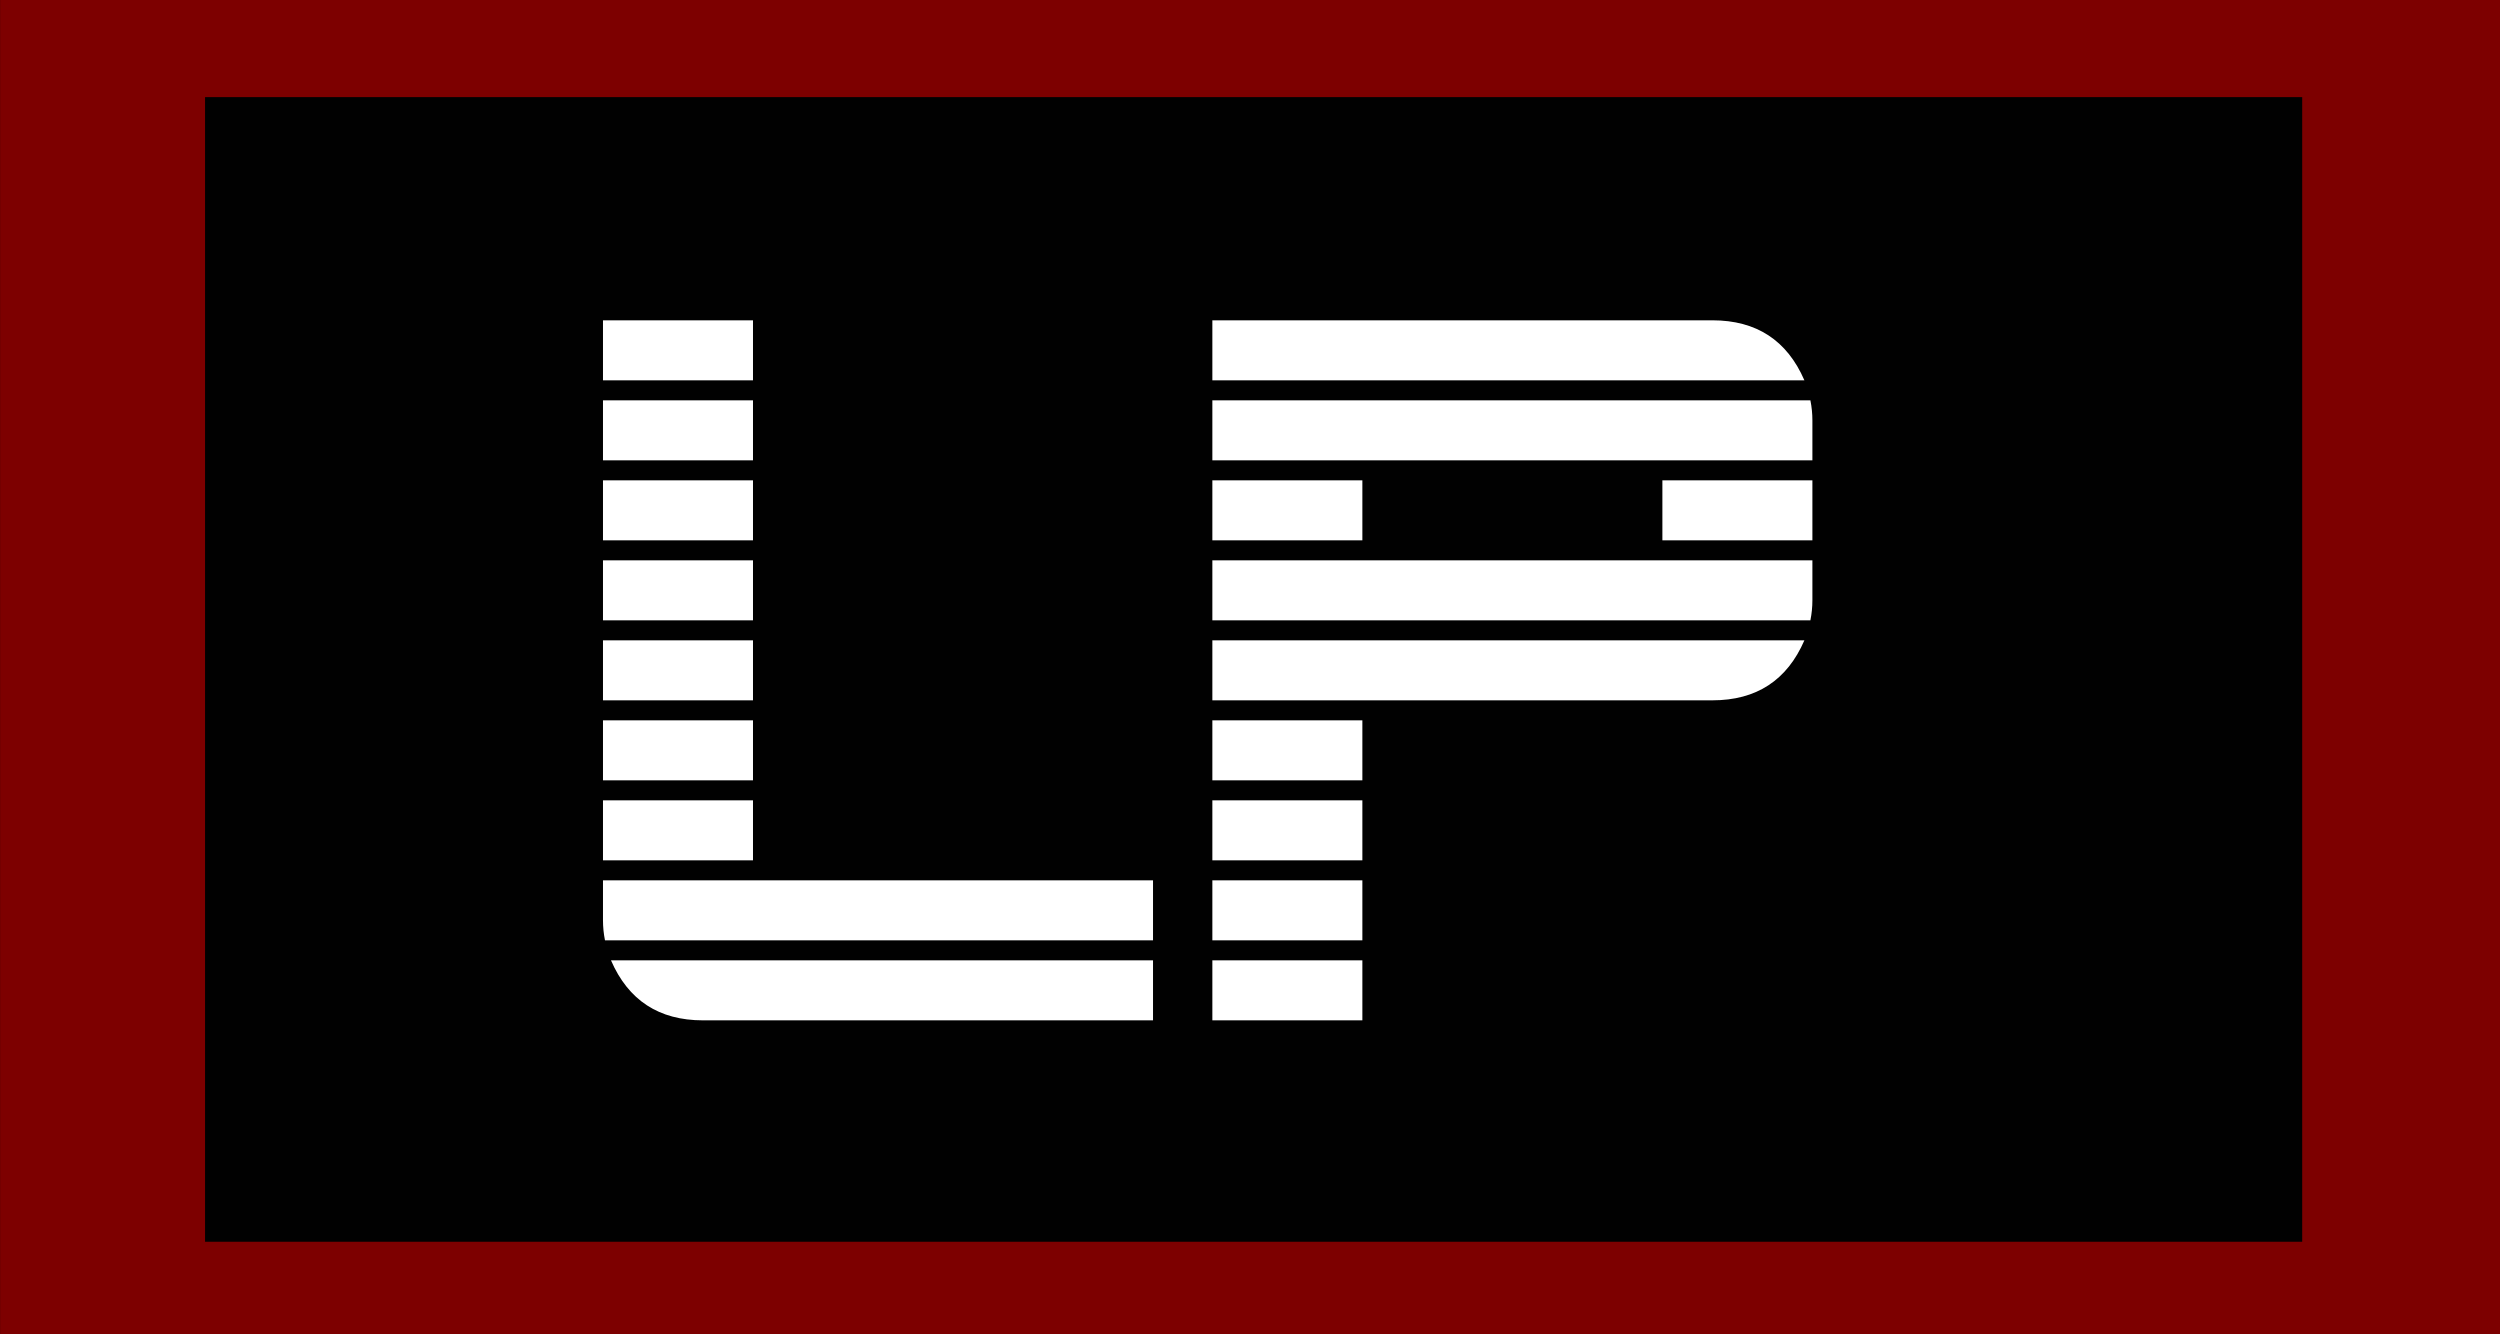
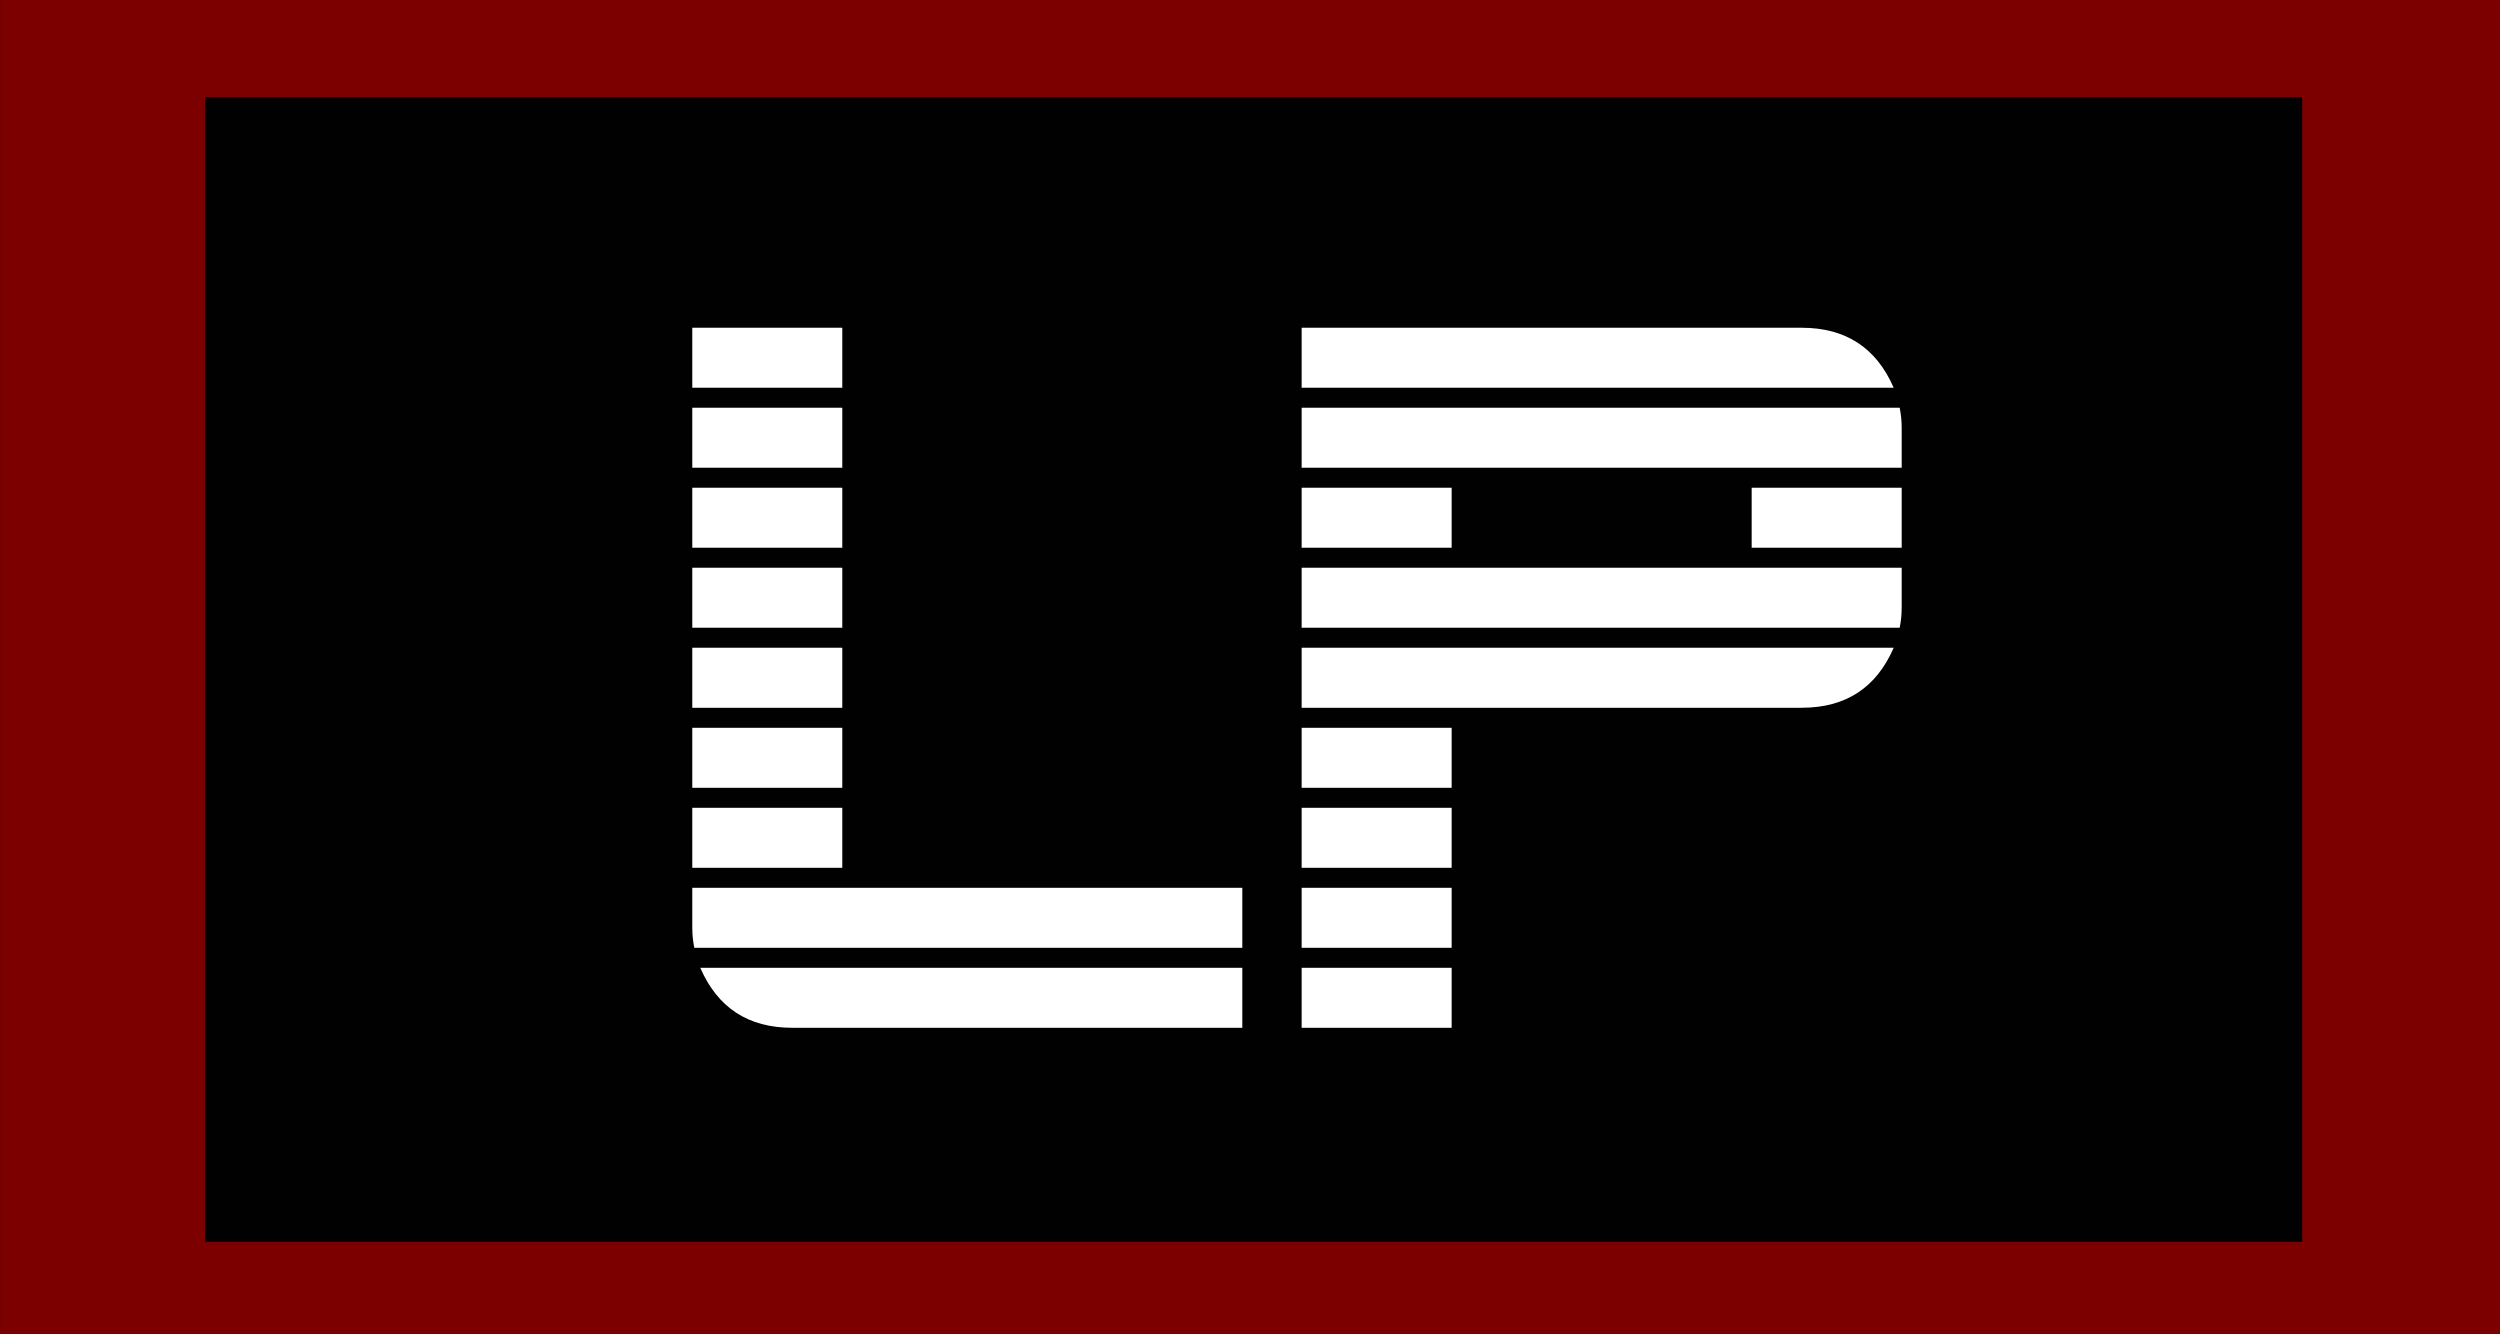
<svg xmlns="http://www.w3.org/2000/svg" width="30" height="16" viewBox="0 0 7.937 4.233" version="1.1" id="svg2526">
  <defs id="defs2520" />
-   <g id="layer1" transform="translate(0,-292.7667)">
-     <rect style="fill:#000000;fill-opacity:0.994;stroke-width:0.507" id="rect3071" width="7.317" height="4.253" x="0" y="292.765" />
+   <g id="layer1" transform="translate(0,-292.7667)" style="display:inline">
+     <rect style="fill:#000000;fill-opacity:0.994;stroke-width:0.53" id="rect3071" width="7.978" height="4.253" x="0" y="292.765" />
    <path style="fill:#7d0000;fill-opacity:1;stroke-width:0.529" d="m 2.4068404e-4,292.765 v 4.253 H 7.96 v -4.253 z M 0.651,293.075 H 7.309 v 3.634 H 0.651 Z" id="rect3071-1" />
  </g>
-   <g id="layer2">
+   <g id="layer2" style="display:inline">
    <flowRoot xml:space="preserve" id="flowRoot815" style="font-style:normal;font-variant:normal;font-weight:normal;font-stretch:normal;font-size:8px;line-height:1.25;font-family:'Segoe Script';-inkscape-font-specification:'Segoe Script';letter-spacing:0px;word-spacing:0px;fill:#000000;fill-opacity:1;stroke:none" transform="scale(0.2645833)">
      <flowRegion id="flowRegion817">
        <rect id="rect819" width="9.312" height="8.744" x="1.705" y="-5.687" />
      </flowRegion>
      <flowPara id="flowPara821">sdffds</flowPara>
    </flowRoot>
    <flowRoot xml:space="preserve" id="flowRoot823" style="font-style:normal;font-variant:normal;font-weight:normal;font-stretch:normal;font-size:8px;line-height:1.25;font-family:'Segoe Script';-inkscape-font-specification:'Segoe Script';letter-spacing:0px;word-spacing:0px;fill:#000000;fill-opacity:1;stroke:none" transform="scale(0.2645833)">
      <flowRegion id="flowRegion825" style="font-style:normal;font-variant:normal;font-weight:normal;font-stretch:normal;font-family:'Segoe Script';-inkscape-font-specification:'Segoe Script'">
        <rect id="rect827" width="20.759" height="9.598" x="-7.455" y="-5.562" style="font-style:normal;font-variant:normal;font-weight:normal;font-stretch:normal;font-family:'Segoe Script';-inkscape-font-specification:'Segoe Script'" />
      </flowRegion>
      <flowPara id="flowPara829">sdfds</flowPara>
    </flowRoot>
-     <g aria-label="LP" transform="matrix(0.2645833,0,0,0.2645833,2.634021,2.173363)" style="font-style:normal;font-variant:normal;font-weight:normal;font-stretch:normal;font-size:12px;line-height:1.25;font-family:'Alien Encounters';-inkscape-font-specification:'Alien Encounters';letter-spacing:0px;word-spacing:0px;fill:#ffffff;fill-opacity:1;stroke:none" id="flowRoot831">
+     <g aria-label="LP" transform="matrix(0.2645833,0,0,0.2645833,2.917504,2.196987)" style="font-style:normal;font-variant:normal;font-weight:normal;font-stretch:normal;font-size:12px;line-height:1.25;font-family:'Alien Encounters';-inkscape-font-specification:'Alien Encounters';letter-spacing:0px;word-spacing:0px;fill:#ffffff;fill-opacity:1;stroke:none" id="flowRoot831">
      <path d="M -0.92,-3.651 H -2.72 v -0.72 h 1.8 z m 0,0.96 H -2.72 v -0.72 h 1.8 z m 0,0.96 H -2.72 v -0.72 h 1.8 z m 0,0.96 H -2.72 V -1.491 h 1.8 z m 0,0.96 H -2.72 v -0.72 h 1.8 z M 3.88,3.069 h -6.576 q -0.024,-0.12 -0.024,-0.24 v -0.48 h 6.6 z m -4.8,-1.92 H -2.72 V 0.429 h 1.8 z m 4.8,2.88 h -5.4 q -0.792,0 -1.104,-0.72 h 6.504 z m -4.8,-1.92 H -2.72 v -0.72 h 1.8 z" style="font-size:12px" id="path1397" />
      <path d="M 11.792,-1.731 H 9.992 v -0.72 h 1.8 z m -0.096,-1.92 H 4.592 v -0.72 h 6 q 0.792,0 1.104,0.72 z m 0.096,0.96 H 4.592 v -0.72 h 7.176 q 0.024,0.12 0.024,0.24 z m 0,1.68 q 0,0.12 -0.024,0.24 H 4.592 V -1.491 h 7.2 z m -0.096,0.48 q -0.312,0.72 -1.104,0.72 H 4.592 v -0.72 z M 6.392,-1.731 h -1.8 v -0.72 h 1.8 z m 0,2.88 h -1.8 V 0.429 h 1.8 z m 0,0.96 h -1.8 v -0.72 h 1.8 z m 0,0.96 h -1.8 v -0.72 h 1.8 z m 0,0.96 h -1.8 v -0.72 h 1.8 z" style="font-size:12px" id="path1399" />
    </g>
  </g>
</svg>
